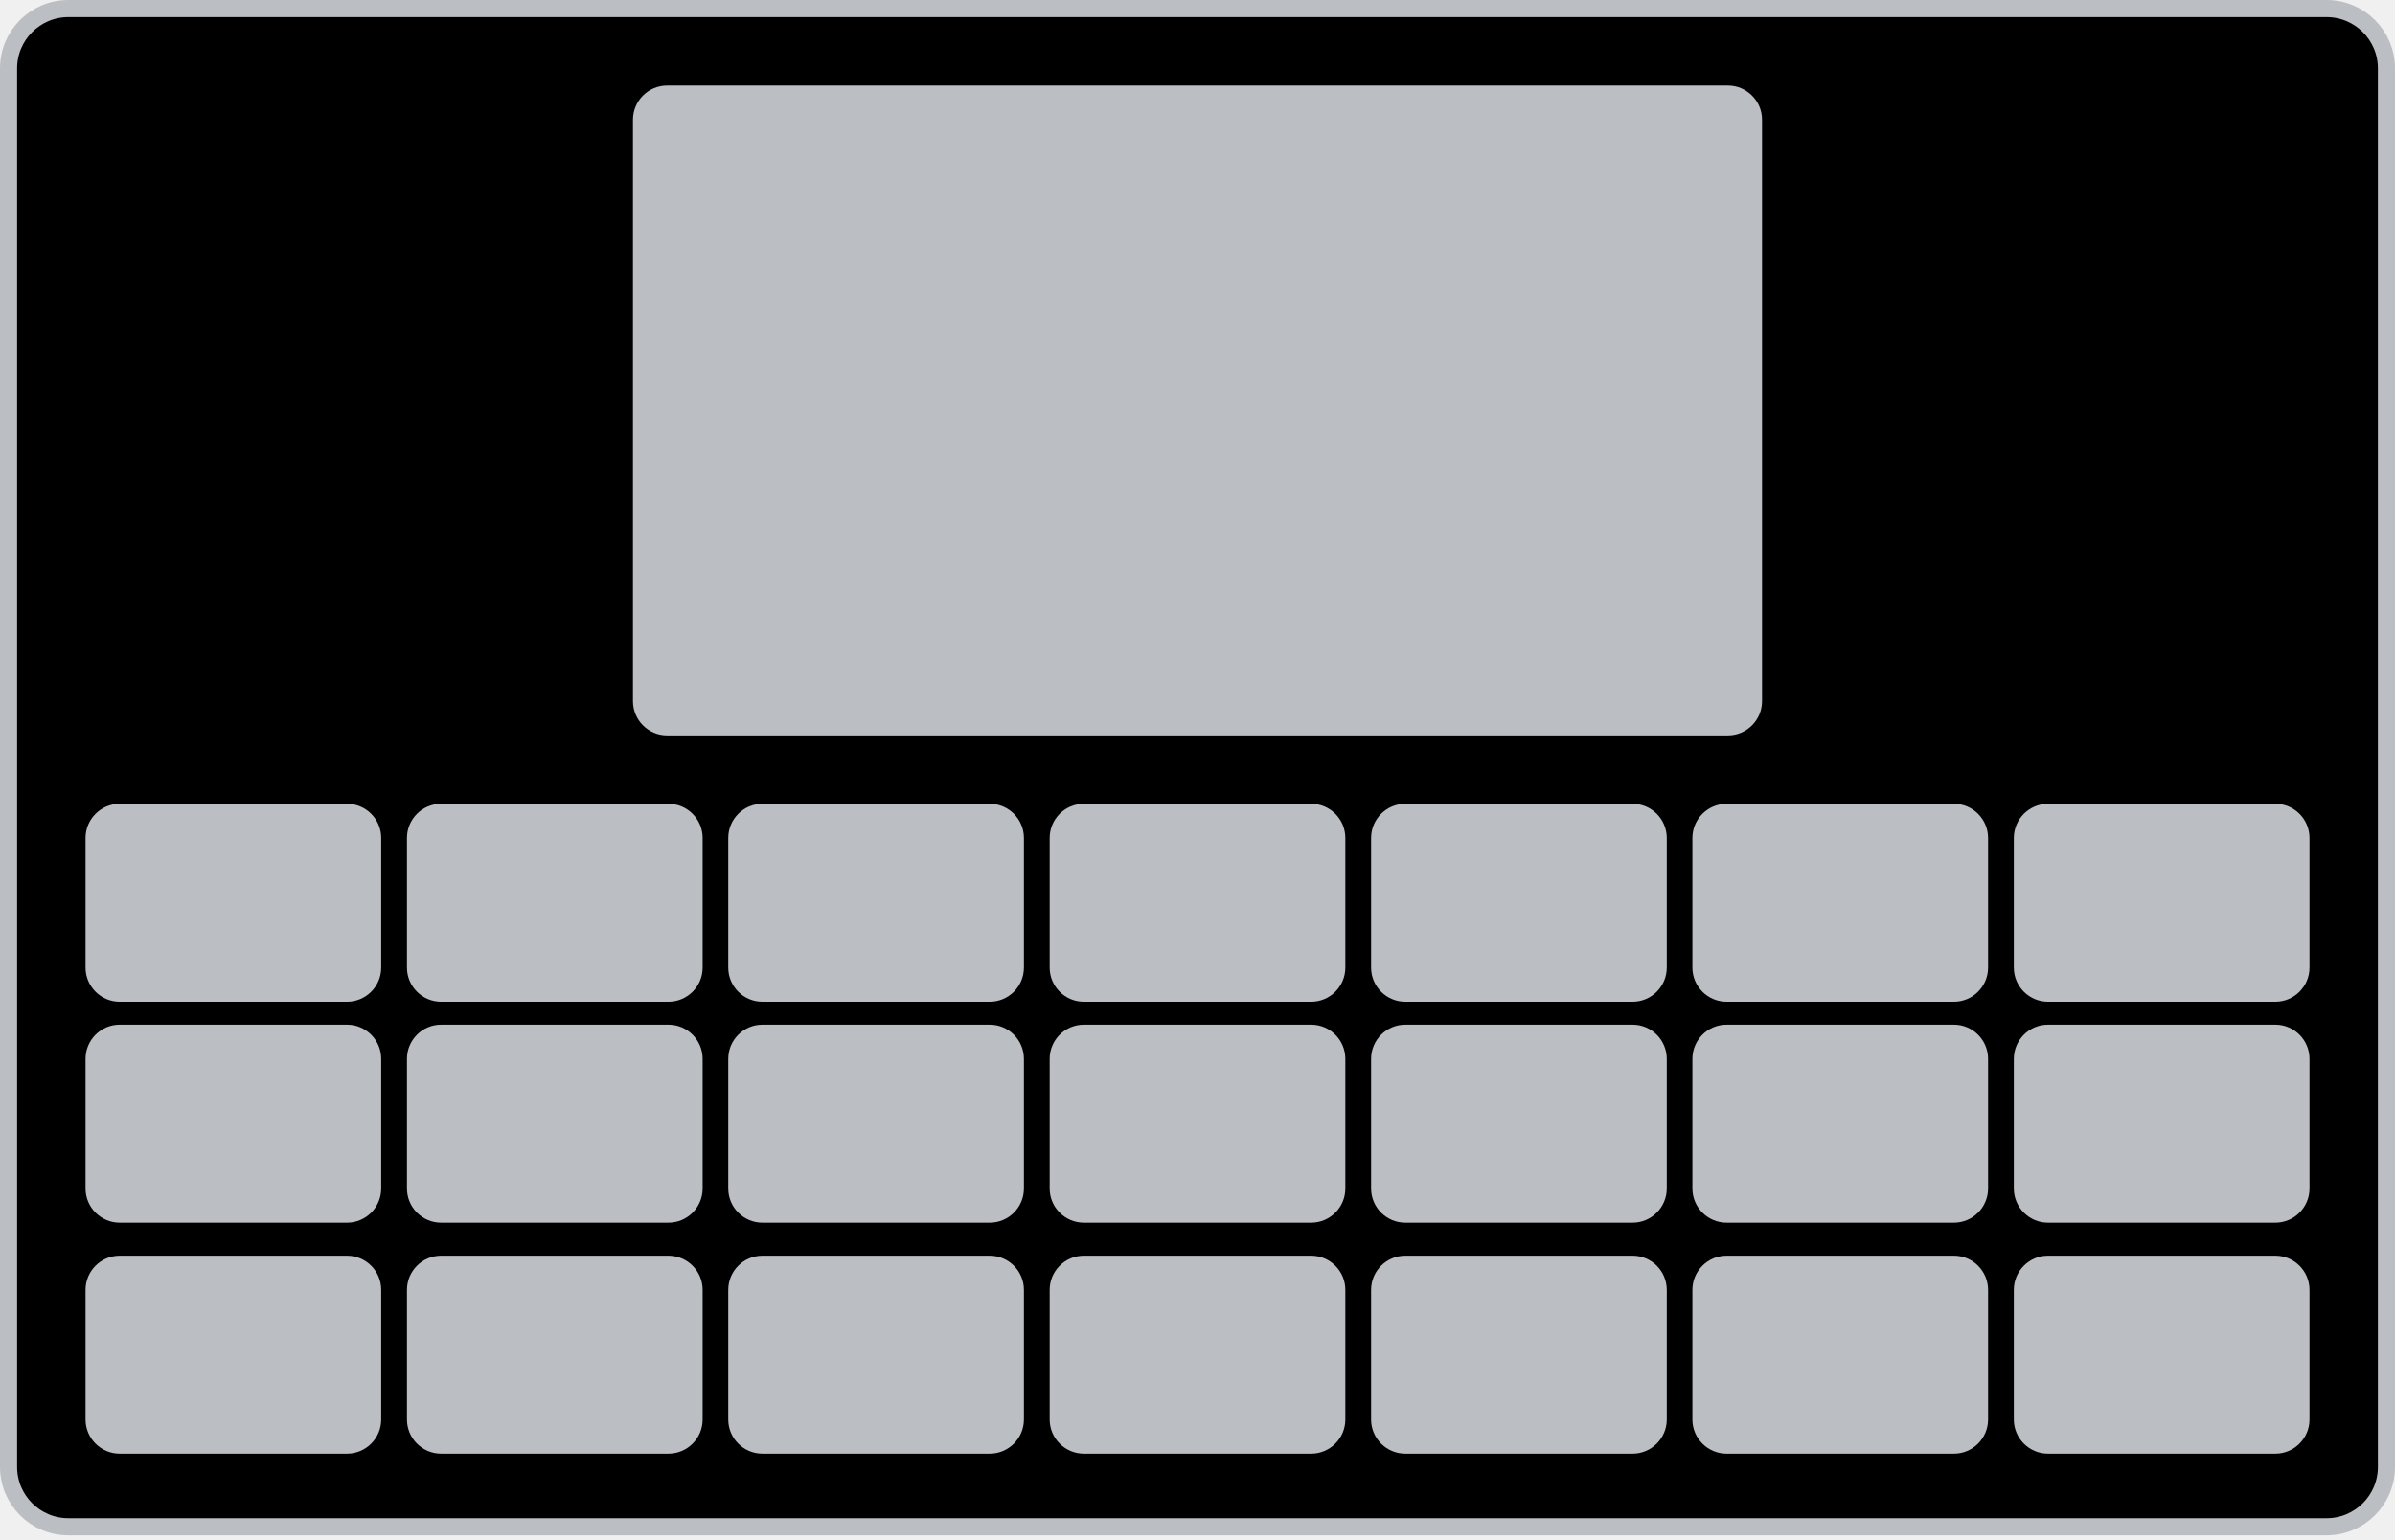
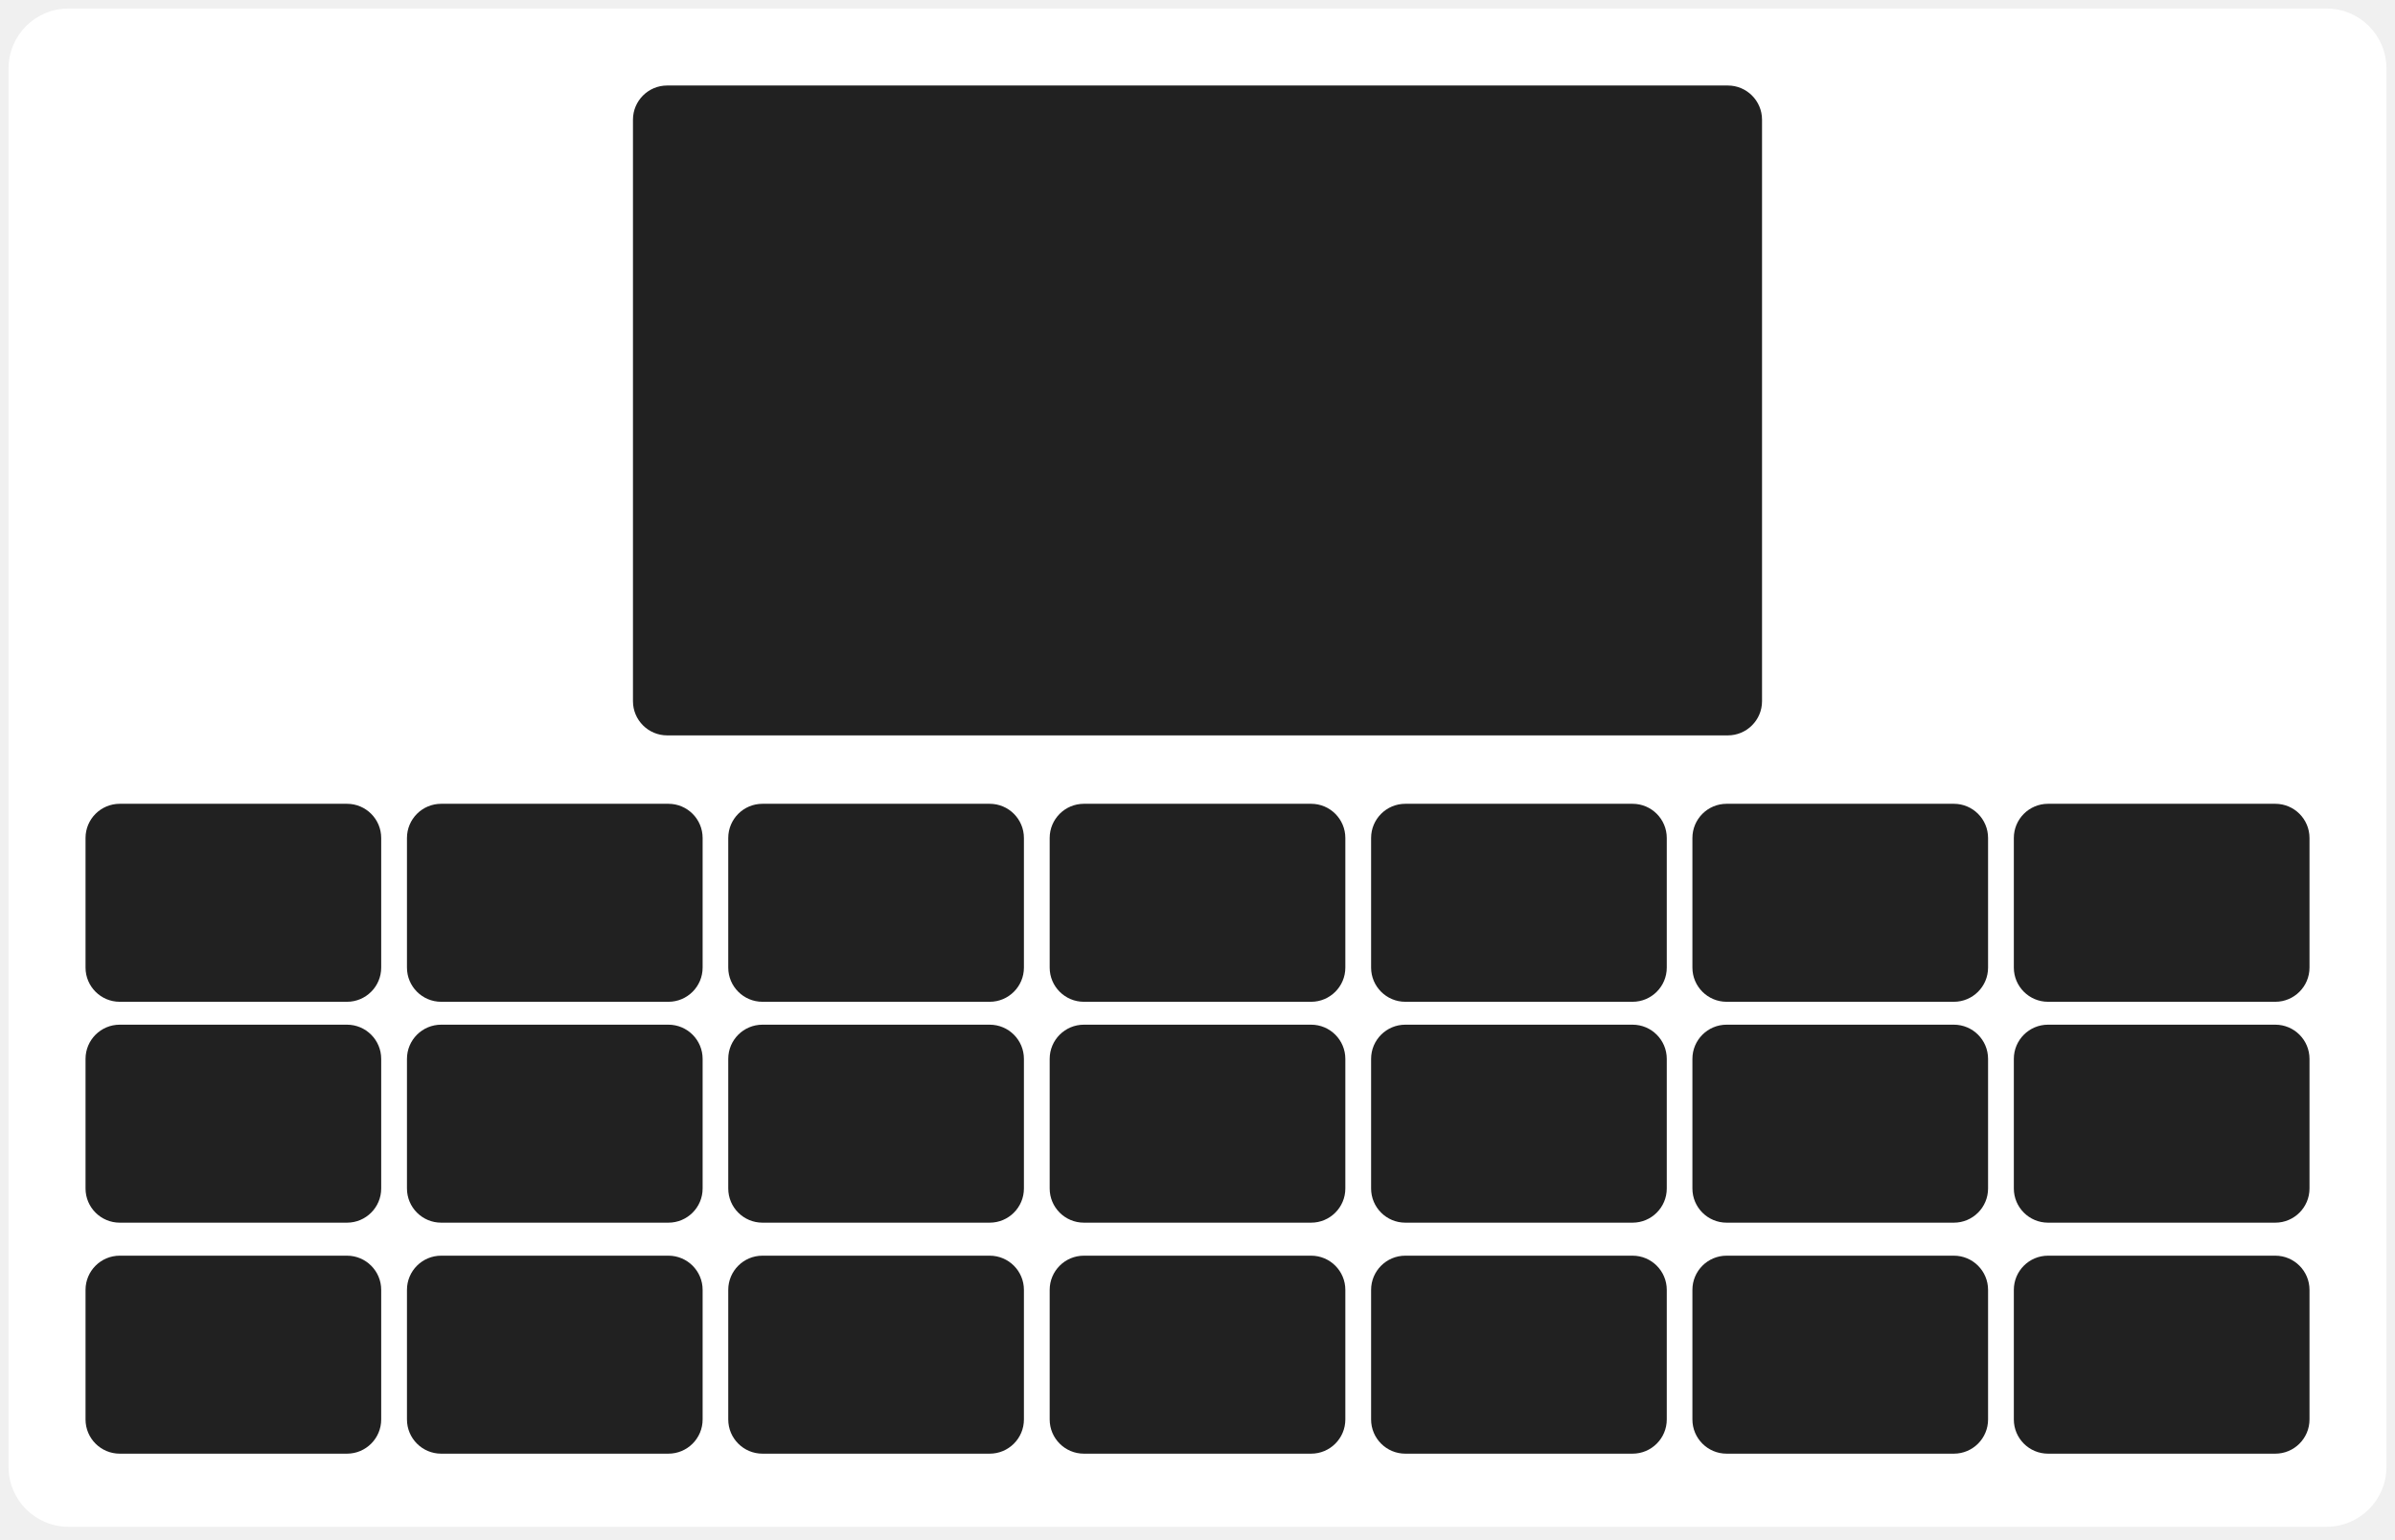
<svg xmlns="http://www.w3.org/2000/svg" width="140" height="90" viewBox="0 0 140 90" fill="none">
-   <rect x="0.5" y="0.5" width="139" height="88.774" rx="3.5" fill="currentColor" stroke="#BBBFC3" />
-   <rect x="5" y="59.916" width="17.283" height="11.577" rx="2" fill="#BBBFC3" />
-   <rect x="5" y="47" width="17.283" height="11.577" rx="2" fill="#BBBFC3" />
-   <rect x="23.789" y="59.916" width="17.283" height="11.577" rx="2" fill="#BBBFC3" />
-   <rect x="23.789" y="47" width="17.283" height="11.577" rx="2" fill="#BBBFC3" />
-   <rect x="42.57" y="59.916" width="17.283" height="11.577" rx="2" fill="#BBBFC3" />
-   <rect x="42.57" y="47" width="17.283" height="11.577" rx="2" fill="#BBBFC3" />
-   <rect x="61.359" y="59.916" width="17.283" height="11.577" rx="2" fill="#BBBFC3" />
-   <rect x="61.359" y="47" width="17.283" height="11.577" rx="2" fill="#BBBFC3" />
-   <rect x="98.93" y="59.916" width="17.283" height="11.577" rx="2" fill="#BBBFC3" />
-   <rect x="98.93" y="47" width="17.283" height="11.577" rx="2" fill="#BBBFC3" />
-   <rect x="80.148" y="59.916" width="17.283" height="11.577" rx="2" fill="#BBBFC3" />
-   <rect x="80.148" y="47" width="17.283" height="11.577" rx="2" fill="#BBBFC3" />
-   <rect x="117.719" y="59.916" width="17.283" height="11.577" rx="2" fill="#BBBFC3" />
-   <rect x="117.719" y="47" width="17.283" height="11.577" rx="2" fill="#BBBFC3" />
-   <rect x="5" y="73.423" width="17.283" height="11.577" rx="2" fill="#BBBFC3" />
-   <rect x="23.789" y="73.423" width="17.283" height="11.577" rx="2" fill="#BBBFC3" />
-   <rect x="42.57" y="73.423" width="17.283" height="11.577" rx="2" fill="#BBBFC3" />
-   <rect x="61.359" y="73.423" width="17.283" height="11.577" rx="2" fill="#BBBFC3" />
-   <rect x="98.93" y="73.423" width="17.283" height="11.577" rx="2" fill="#BBBFC3" />
-   <rect x="80.148" y="73.423" width="17.283" height="11.577" rx="2" fill="#BBBFC3" />
-   <rect x="117.719" y="73.423" width="17.283" height="11.577" rx="2" fill="#BBBFC3" />
-   <rect x="37" y="5" width="66" height="38" rx="2" fill="#BBBFC3" />
+   <rect x="0.5" y="0.5" width="139" height="88.774" rx="3.5" fill="#FFFFFF" />
+   <rect x="5" y="59.916" width="17.283" height="11.577" rx="2" fill="#212121" />
+   <rect x="5" y="47" width="17.283" height="11.577" rx="2" fill="#212121" />
+   <rect x="23.789" y="59.916" width="17.283" height="11.577" rx="2" fill="#212121" />
+   <rect x="23.789" y="47" width="17.283" height="11.577" rx="2" fill="#212121" />
+   <rect x="42.57" y="59.916" width="17.283" height="11.577" rx="2" fill="#212121" />
+   <rect x="42.57" y="47" width="17.283" height="11.577" rx="2" fill="#212121" />
+   <rect x="61.359" y="59.916" width="17.283" height="11.577" rx="2" fill="#212121" />
+   <rect x="61.359" y="47" width="17.283" height="11.577" rx="2" fill="#212121" />
+   <rect x="98.93" y="59.916" width="17.283" height="11.577" rx="2" fill="#212121" />
+   <rect x="98.93" y="47" width="17.283" height="11.577" rx="2" fill="#212121" />
+   <rect x="80.148" y="59.916" width="17.283" height="11.577" rx="2" fill="#212121" />
+   <rect x="80.148" y="47" width="17.283" height="11.577" rx="2" fill="#212121" />
+   <rect x="117.719" y="59.916" width="17.283" height="11.577" rx="2" fill="#212121" />
+   <rect x="117.719" y="47" width="17.283" height="11.577" rx="2" fill="#212121" />
+   <rect x="5" y="73.423" width="17.283" height="11.577" rx="2" fill="#212121" />
+   <rect x="23.789" y="73.423" width="17.283" height="11.577" rx="2" fill="#212121" />
+   <rect x="42.57" y="73.423" width="17.283" height="11.577" rx="2" fill="#212121" />
+   <rect x="61.359" y="73.423" width="17.283" height="11.577" rx="2" fill="#212121" />
+   <rect x="98.93" y="73.423" width="17.283" height="11.577" rx="2" fill="#212121" />
+   <rect x="80.148" y="73.423" width="17.283" height="11.577" rx="2" fill="#212121" />
+   <rect x="117.719" y="73.423" width="17.283" height="11.577" rx="2" fill="#212121" />
+   <rect x="37" y="5" width="66" height="38" rx="2" fill="#212121" />
</svg>
